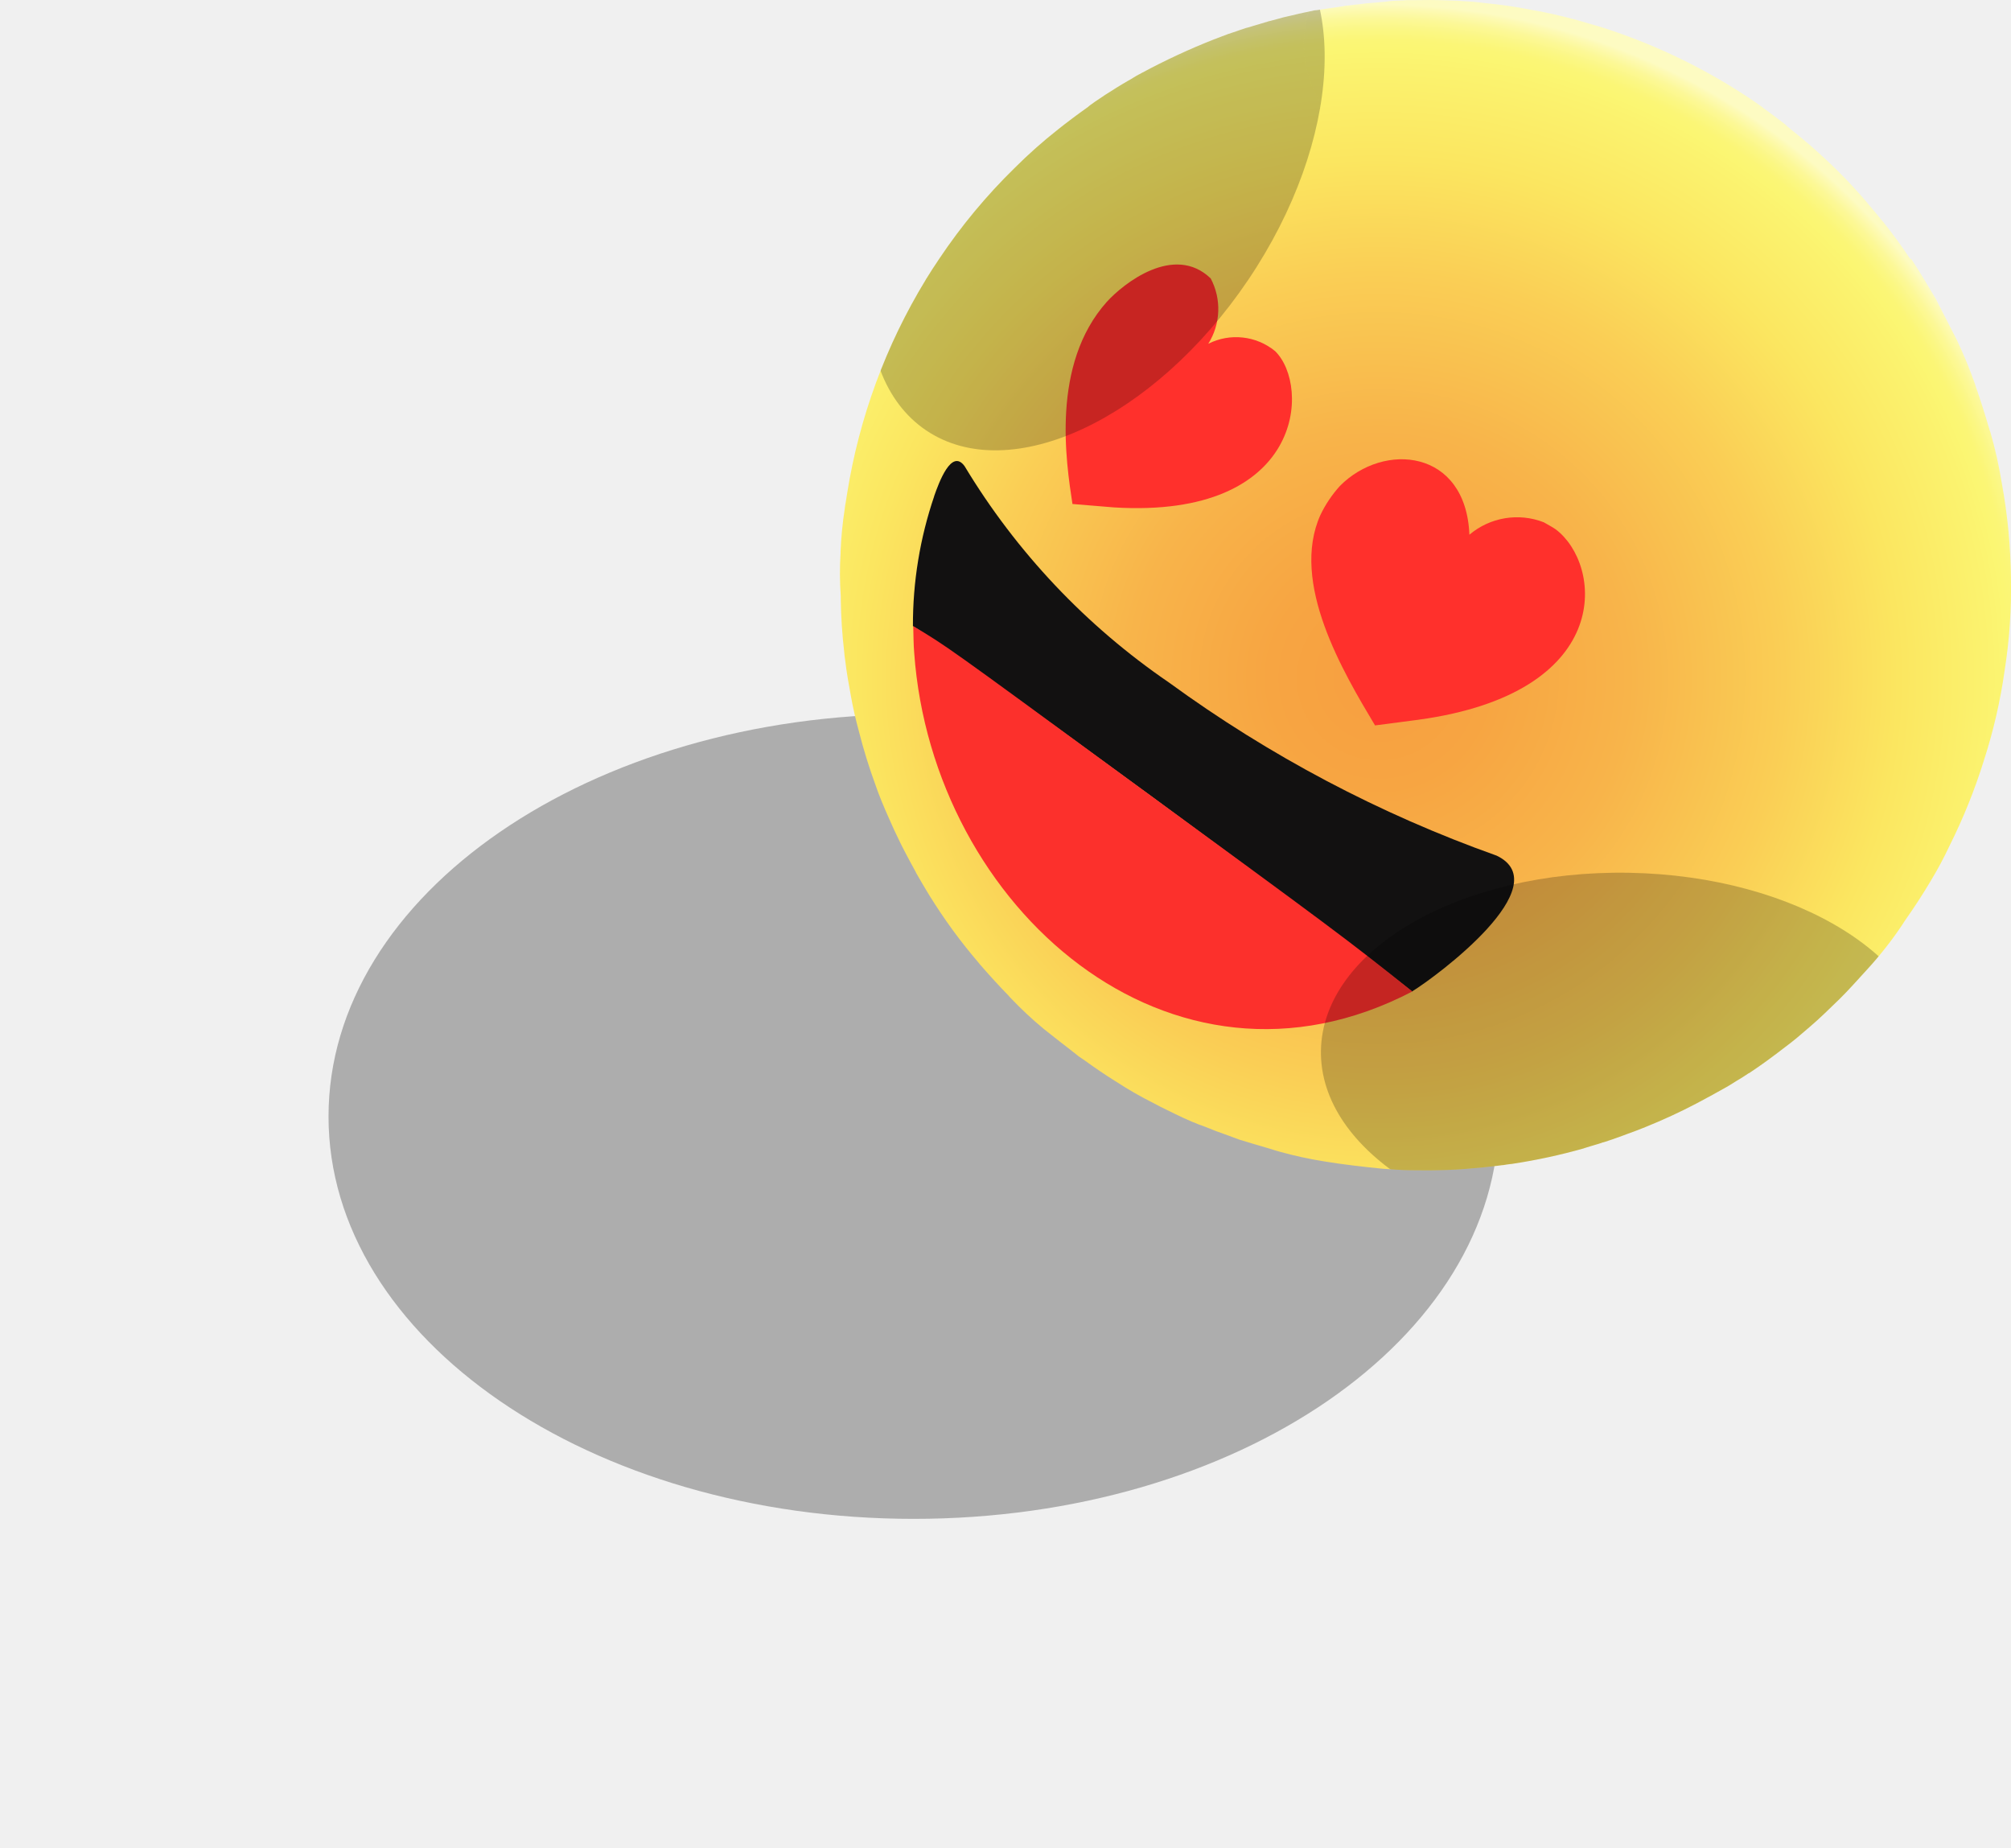
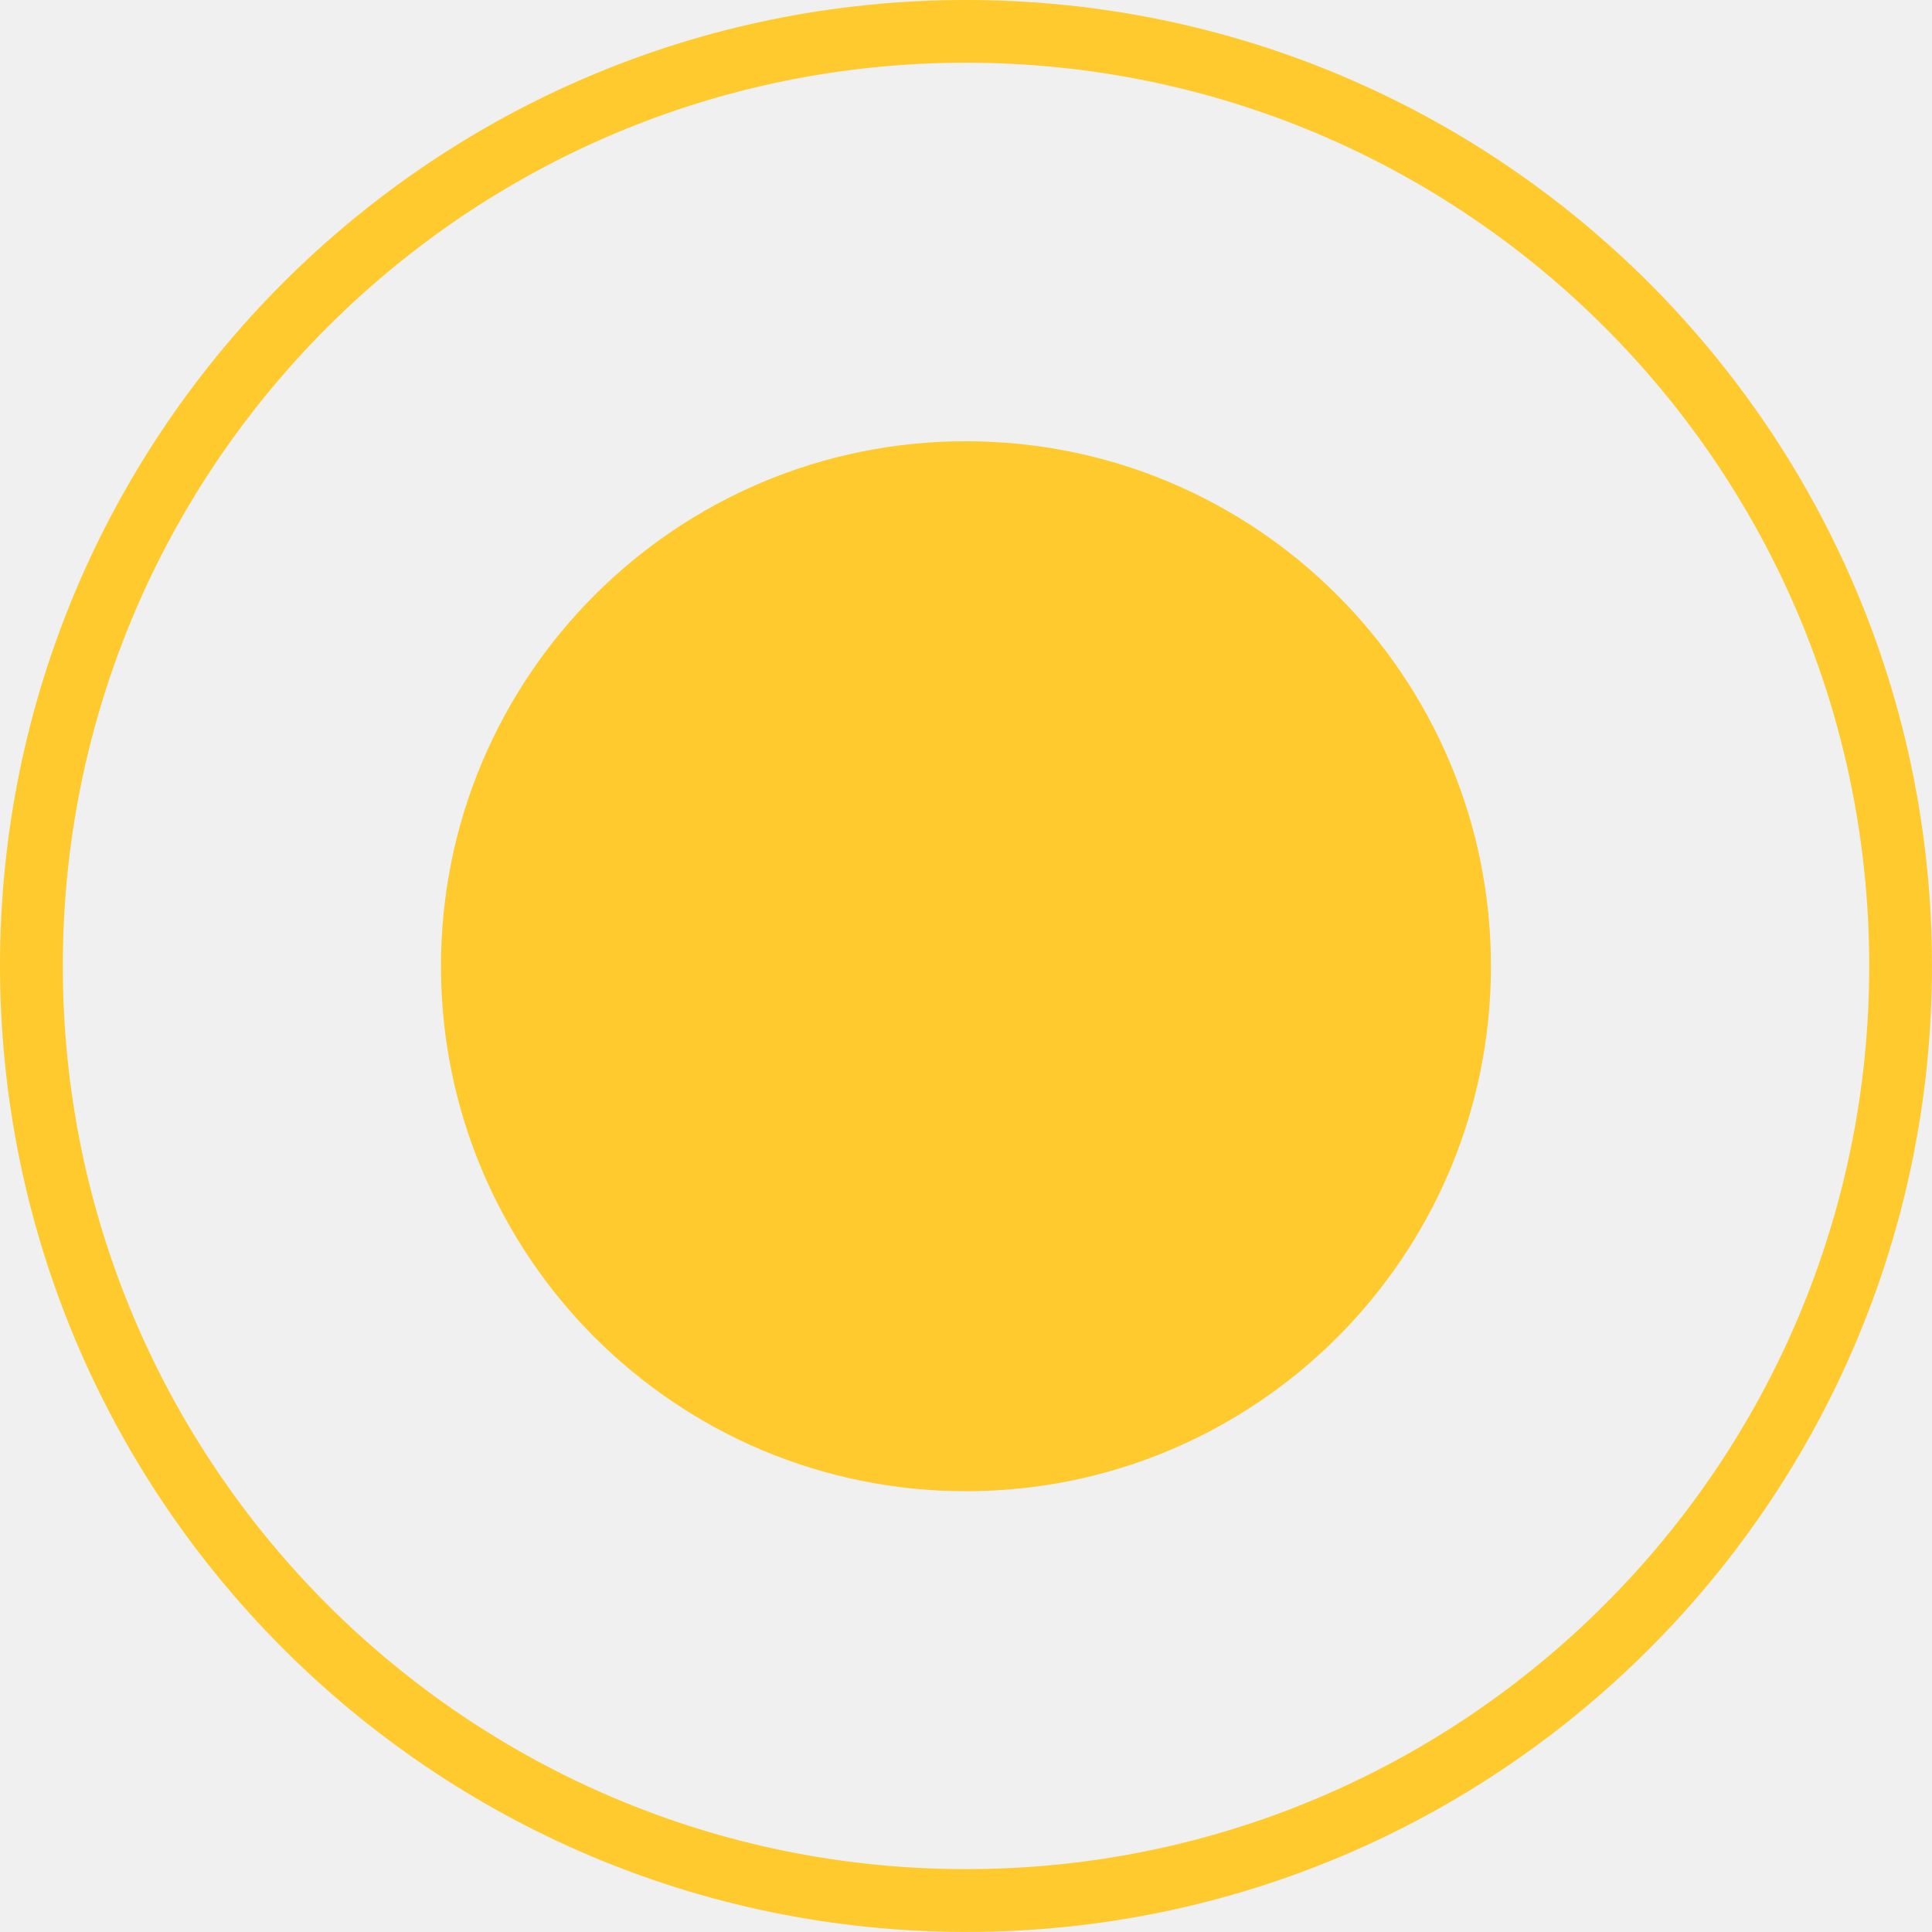
- <svg xmlns="http://www.w3.org/2000/svg" xmlns:xlink="http://www.w3.org/1999/xlink" width="82.478" height="75.758" viewBox="0 0 82.478 75.758">
-   <defs>
-     <radialGradient id="radial-gradient" cx="0.471" cy="0.58" r="0.575" gradientTransform="matrix(-0.999, -0.004, -0.004, 1, 0.933, 0.001)" gradientUnits="objectBoundingBox">
-       <stop offset="0" stop-color="#f79f40" />
-       <stop offset="0.163" stop-color="#f7a542" />
-       <stop offset="0.371" stop-color="#f8b44a" />
-       <stop offset="0.601" stop-color="#face55" />
-       <stop offset="0.771" stop-color="#fbe660" />
-       <stop offset="0.91" stop-color="#fbf36f" />
-       <stop offset="0.932" stop-color="#fbf672" />
-       <stop offset="0.947" stop-color="#fbf676" />
-       <stop offset="0.962" stop-color="#fbf783" />
-       <stop offset="0.978" stop-color="#fcf897" />
-       <stop offset="0.994" stop-color="#fdfab4" />
-       <stop offset="1" stop-color="#fdfbc2" />
-     </radialGradient>
-     <clipPath id="clip-path">
-       <path id="Trazado_116496" data-name="Trazado 116496" d="M52.65,29.84v-.06c0-.11-.03-.77-.15-1.75-.01-.09-.02-.17-.03-.26-.02-.12-.04-.25-.06-.38a23.894,23.894,0,0,0-3.15-8.77c0-.01-.01-.01-.01-.02-.17-.29-.35-.57-.54-.85h0a23.353,23.353,0,0,0-3.06-3.74,20.449,20.449,0,0,0-1.77-1.6c-.39-.32-.78-.62-1.19-.91a.265.265,0,0,1-.06-.05l-.05-.04-.21-.15c-.26-.18-.55-.37-.86-.57h0c-.01-.01-.02-.01-.03-.02-.15-.09-.3-.19-.47-.28-.07-.04-.15-.09-.22-.13s-.12-.07-.19-.11a1.092,1.092,0,0,0-.15-.08,25.413,25.413,0,0,0-2.93-1.4c-.26-.11-.47-.18-.58-.23l-.18-.07-.18-.07c-.01,0-.02-.01-.03-.01l-.04-.01-.3-.1-.04-.01c-.01,0-.03-.01-.04-.01l-.2-.07a2.759,2.759,0,0,0-.27-.08l-.23-.07c-.04-.01-.09-.03-.13-.04-.01,0-.03-.01-.04-.01s-.03-.01-.05-.01a.636.636,0,0,1-.07-.02l-.26-.07-.22-.06c-.07-.02-.14-.03-.21-.05h-.01l-.13-.03-.25-.06-.18-.04a2.049,2.049,0,0,0-.24-.05c-.01,0-.03-.01-.04-.01-.06-.01-.12-.03-.18-.04l-.11-.02-.13-.03h-.02l-.04-.01c-.02,0-.05-.01-.07-.01a1.766,1.766,0,0,1-.2-.04.6.6,0,0,0-.12-.02h0a2.068,2.068,0,0,1-.22-.04l-.19-.03c-.03-.01-.07-.01-.11-.02a.985.985,0,0,0-.17-.02,1,1,0,0,0-.16-.02l-.27-.03-.25-.03c-.03,0-.05-.01-.08-.01h-.02a1.641,1.641,0,0,0-.23-.02l-.34-.03c-.08-.01-.16-.01-.23-.02-.09-.01-.17-.01-.26-.02s-.18-.01-.27-.02A.97.97,0,0,1,29.76,7h-.37c-.48-.01-.96-.01-1.45,0-.11,0-.21,0-.31.01s-.22.01-.32.02c-.07,0-.13.01-.19.01-.16.01-.31.02-.46.04-.05,0-.11.01-.16.01-.22.02-.43.04-.64.07-.1.01-.2.02-.3.04h-.01c-.02,0-.04.01-.06.01q-.24.03-.45.06c-.11.02-.23.04-.34.05-.26.04-.47.08-.61.11-.7.14-1.38.3-2.06.5-.41.11-.77.22-1.21.38a24.021,24.021,0,0,0-5.31,2.61h0c-.17.11-.33.22-.49.33a.265.265,0,0,0-.06.05c-.28.2-.56.4-.84.61a.423.423,0,0,1-.07.05l-.02.02-.02.02c-.01.01-.02.02-.03.02s-.02.01-.03.02c-.08.06-.15.12-.23.18-.15.12-.3.24-.44.36-.08.07-.16.13-.24.2-.16.14-.32.27-.46.4l-.02.02-.02.02c-.03.03-.07.06-.1.09-.75.69-1.21,1.19-1.24,1.22-.23.25-.46.51-.69.77-.16.19-.33.38-.5.59-.01.01-.02.03-.04.04l-.03.03c-.34.42-.69.89-1.08,1.46l-.01.01-.01.01c-.01.01-.01.02-.02.02-.18.26-.36.55-.54.86-.16.26-.32.52-.46.75l-.46.88c-.15.29-.29.56-.42.82a16.758,16.758,0,0,0-.76,1.82h0v.01c-.22.6-.42,1.23-.6,1.84l-.01.02a.037.037,0,0,1-.01.03,17.968,17.968,0,0,0-.5,2.13,23.506,23.506,0,0,0-.17,7.66,22.794,22.794,0,0,0,.82,3.68,23.944,23.944,0,0,0,1.38,3.51,15.311,15.311,0,0,0,.75,1.42c.32.56.68,1.11,1.06,1.66.04.07.09.13.13.2a16,16,0,0,0,1.39,1.8c.34.37.78.88,1.14,1.24s.83.82,1.22,1.15h0c.42.37.6.53.99.83q.72.585,1.47,1.08h.01c.16.11.32.22.49.32.19.12.38.24.55.34.09.05.22.13.36.21a.573.573,0,0,1,.07.04c.15.09.33.18.52.29.04.02.09.05.13.07a22.789,22.789,0,0,0,2.12,1c.18.07.42.17.7.28l.24.09.42.15.3.1.11.03c.01,0,.01,0,.02.01l.16.05a2.759,2.759,0,0,0,.27.08l.26.08c.01,0,.02,0,.02.01a22.1,22.1,0,0,0,2.96.66l.09.01c.08.01.17.03.27.04h.03l.23.03.53.06c.24.03.56.05.79.07s.49.03.74.04h.02c.13.01.25.01.37.01.33.01.77,0,1.1.01s.79-.03,1.13-.05c.72-.06,1.68-.17,2.39-.28a18.747,18.747,0,0,0,1.84-.38c.14-.04.28-.08.43-.12.43-.12.87-.25,1.24-.36l.43-.16c.35-.12.69-.25,1.03-.38l.17-.06c.4-.15.89-.38,1.32-.59.19-.09.37-.18.55-.28a15.71,15.71,0,0,0,1.56-.88c.02-.01.03-.02.05-.03.41-.26.82-.52,1.22-.81.09-.06.18-.12.26-.17l.44-.34c.12-.09.23-.18.35-.27l.66-.52a14.289,14.289,0,0,0,1.37-1.26l.03-.03.07-.07c.35-.35.74-.77,1.2-1.29a.138.138,0,0,0,.03-.04h0a20.958,20.958,0,0,0,2.02-2.71c.01-.01.01-.02.02-.03.19-.3.38-.61.57-.95v-.01h0c.08-.14.16-.29.24-.44.11-.2.22-.41.31-.59l.09-.18c.16-.32.31-.65.47-.99.21-.47.41-.94.56-1.36h0c.26-.7.5-1.44.71-2.23.13-.48.25-.96.33-1.41.1-.48.18-.98.25-1.5.02-.12.03-.23.05-.34.08-.69.14-1.41.16-2.14v-.13C52.68,31.04,52.68,30.45,52.65,29.84Z" transform="translate(-4.654 -6.992)" />
-     </clipPath>
-     <linearGradient id="linear-gradient" x1="-0.166" y1="-323.933" x2="-1.166" y2="-323.933" gradientUnits="objectBoundingBox">
-       <stop offset="0" stop-color="#19b79c" />
-       <stop offset="0.405" stop-color="#1dbb9e" />
-       <stop offset="0.825" stop-color="#2ac8a3" />
-       <stop offset="0.997" stop-color="#31cfa6" />
-     </linearGradient>
-     <linearGradient id="linear-gradient-2" x1="-2.106" y1="-363.238" x2="-3.08" y2="-363.238" xlink:href="#linear-gradient" />
-     <clipPath id="clip-path-2">
-       <path id="Trazado_116504" data-name="Trazado 116504" d="M4.652,29.65v-.06a15.757,15.757,0,0,1,.17-1.74,2.335,2.335,0,0,1,.04-.26c.02-.12.04-.25.06-.38a24.088,24.088,0,0,1,3.22-8.75c0-.01.01-.01.01-.02.18-.29.36-.57.55-.85h0a23.39,23.39,0,0,1,3.09-3.72,20.134,20.134,0,0,1,1.78-1.58q.585-.465,1.2-.9a.265.265,0,0,0,.06-.05l.05-.04.21-.15c.26-.18.55-.37.86-.56h0c.01-.01.02-.01.03-.02.15-.09.31-.19.47-.28a2.53,2.53,0,0,0,.22-.13c.06-.04.12-.07.19-.11.05-.03.1-.05.15-.08a27.308,27.308,0,0,1,2.95-1.37c.26-.1.47-.18.58-.22l.18-.06.18-.06c.01,0,.02-.01.03-.01l.05-.02.3-.1.04-.01c.01,0,.03-.01.04-.01l.2-.06c.08-.02.19-.06.27-.08l.23-.07a.647.647,0,0,0,.13-.04c.01,0,.03-.01.04-.01s.03-.01.05-.01a.637.637,0,0,0,.07-.02l.26-.07.22-.06c.07-.02.14-.03.21-.05h.01l.13-.03c.08-.02.18-.04.25-.06l.18-.04c.08-.02.16-.03.24-.05.01,0,.03-.01.04-.01a1.163,1.163,0,0,0,.18-.04l.11-.01.13-.02h.02l.04-.01c.02,0,.05-.01.07-.01l.2-.03c.04-.01.09-.01.13-.02h0l.22-.03.19-.03a.516.516,0,0,0,.11-.02.985.985,0,0,1,.17-.02c.06-.01.11-.01.16-.02l.27-.03.25-.03c.03,0,.05-.01.08-.01h.02c.07-.01.15-.01.23-.02l.34-.03c.08-.01.16-.01.23-.02a1.569,1.569,0,0,1,.24-.03,2.437,2.437,0,0,1,.27-.01.86.86,0,0,1,.16-.01l.15-.01h.24c.49-.01.97-.01,1.45.01.11,0,.21.01.31.01s.22.01.32.02c.07,0,.13.01.19.01.16.01.31.02.46.04.05.01.11.01.16.02.22.02.43.05.64.07.1.01.2.03.3.04h.01c.02,0,.04.01.06.01.16.02.31.05.45.07l.34.06c.26.05.47.09.6.11.69.14,1.38.31,2.06.52.41.11.76.23,1.21.39a24.178,24.178,0,0,1,5.28,2.65h0c.16.11.33.22.49.34a.265.265,0,0,1,.06.05c.28.2.56.41.83.62a.424.424,0,0,0,.07.05l.02.02.02.02.03.03c.01.01.02.01.02.02.08.06.15.12.22.18.15.12.3.24.44.36.08.07.16.14.24.2.16.14.31.28.46.41l.02.02.02.02c.03.03.07.06.1.09.75.69,1.2,1.2,1.23,1.23.23.25.46.51.68.78.16.19.32.38.49.59.01.01.02.03.04.04l.02.03c.33.42.69.89,1.07,1.47l.04.01.01.01c.01.01.01.02.02.02.17.26.36.56.54.86.16.26.31.53.45.75l.45.88c.15.29.29.56.42.82a18.431,18.431,0,0,1,.75,1.83h0v.01c.21.6.41,1.23.59,1.85l.01.02a.037.037,0,0,0,.01.03,17.59,17.59,0,0,1,.48,2.14,22.71,22.71,0,0,1,.37,3.87,21.465,21.465,0,0,1-.26,3.8,21.96,21.96,0,0,1-.85,3.68,23.286,23.286,0,0,1-1.41,3.5,15.244,15.244,0,0,1-.76,1.42c-.33.56-.69,1.11-1.07,1.65-.04.07-.09.13-.13.2a15.2,15.2,0,0,1-1.41,1.79c-.34.37-.79.88-1.15,1.23s-.84.82-1.22,1.14h0c-.43.37-.6.52-1,.82-.49.38-.98.74-1.48,1.07H41.9c-.16.11-.32.21-.49.31-.19.12-.38.24-.55.33-.09.05-.22.12-.36.2a.574.574,0,0,0-.07.04c-.15.08-.33.18-.52.28-.04.02-.09.05-.13.07a23.108,23.108,0,0,1-2.12.98c-.18.07-.42.17-.71.27l-.24.09-.42.15-.3.1-.11.03c-.01,0-.01,0-.02.01l-.16.05c-.08.02-.19.06-.27.08l-.26.08c-.01,0-.02,0-.02.01a23.962,23.962,0,0,1-2.96.64l-.09.01c-.08.01-.17.02-.27.04H31.8l-.23.03-.53.06c-.24.02-.56.05-.79.07s-.49.03-.74.04h-.02c-.13,0-.25.01-.37.01-.33.01-.77,0-1.1,0s-.79-.04-1.13-.06c-.72-.07-1.68-.18-2.39-.3a16.281,16.281,0,0,1-1.84-.4c-.14-.04-.28-.08-.43-.13-.43-.12-.87-.26-1.24-.37l-.43-.16c-.35-.12-.69-.25-1.03-.39l-.17-.06c-.4-.15-.88-.38-1.32-.6-.19-.09-.37-.18-.55-.28a15.612,15.612,0,0,1-1.55-.89.219.219,0,0,0-.05-.03c-.41-.26-.81-.53-1.21-.82-.09-.06-.17-.12-.25-.17L14,49.97c-.12-.09-.23-.18-.35-.27l-.66-.52a15.233,15.233,0,0,1-1.36-1.27l-.03-.03-.06-.07c-.34-.35-.74-.78-1.19-1.3a.138.138,0,0,1-.03-.04h0a21.889,21.889,0,0,1-2-2.73c-.01-.01-.01-.02-.02-.03-.18-.3-.37-.61-.56-.95v-.01h0c-.08-.14-.16-.29-.24-.44-.11-.21-.22-.41-.31-.59l-.09-.18c-.16-.32-.31-.65-.46-.99-.21-.47-.41-.95-.55-1.36h0a22.441,22.441,0,0,1-.69-2.23c-.13-.48-.24-.96-.32-1.41-.09-.49-.18-.98-.24-1.5-.02-.12-.03-.23-.04-.34a21.166,21.166,0,0,1-.14-2.14v-.13A13.347,13.347,0,0,1,4.652,29.65Z" transform="translate(-4.627 -6.983)" fill="url(#radial-gradient)" />
-     </clipPath>
-   </defs>
-   <g id="Grupo_157926" data-name="Grupo 157926" transform="translate(13.474)">
-     <ellipse id="Elipse_4737" data-name="Elipse 4737" cx="24" cy="16.5" rx="24" ry="16.5" transform="translate(0 29.284)" fill="#0b0b0b" opacity="0.292" style="mix-blend-mode: multiply;isolation: isolate" />
-     <path id="Trazado_116493" data-name="Trazado 116493" d="M4.652,29.65v-.06a15.757,15.757,0,0,1,.17-1.74,2.335,2.335,0,0,1,.04-.26c.02-.12.04-.25.06-.38a24.088,24.088,0,0,1,3.22-8.75c0-.01.01-.01.01-.02.18-.29.36-.57.55-.85h0a23.39,23.39,0,0,1,3.09-3.72,20.134,20.134,0,0,1,1.78-1.58q.585-.465,1.2-.9a.265.265,0,0,0,.06-.05l.05-.04.21-.15c.26-.18.55-.37.86-.56h0c.01-.01.02-.01.03-.02.15-.09.31-.19.47-.28a2.53,2.53,0,0,0,.22-.13c.06-.04.12-.07.19-.11.05-.03.1-.05.15-.08a27.308,27.308,0,0,1,2.95-1.37c.26-.1.47-.18.58-.22l.18-.06.18-.06c.01,0,.02-.01.03-.01l.05-.02.3-.1.04-.01c.01,0,.03-.01.04-.01l.2-.06c.08-.02.19-.06.27-.08l.23-.07a.647.647,0,0,0,.13-.04c.01,0,.03-.01.04-.01s.03-.01.05-.01a.637.637,0,0,0,.07-.02l.26-.07.22-.06c.07-.02.14-.03.21-.05h.01l.13-.03c.08-.02.18-.04.25-.06l.18-.04c.08-.02.16-.03.24-.05.01,0,.03-.01.04-.01a1.163,1.163,0,0,0,.18-.04l.11-.01.13-.02h.02l.04-.01c.02,0,.05-.01.07-.01l.2-.03c.04-.01.09-.01.13-.02h0l.22-.03.19-.03a.516.516,0,0,0,.11-.02.985.985,0,0,1,.17-.02c.06-.01.11-.01.16-.02l.27-.03.25-.03c.03,0,.05-.01.08-.01h.02c.07-.01.15-.01.23-.02l.34-.03c.08-.01.16-.01.23-.02a1.569,1.569,0,0,1,.24-.03,2.437,2.437,0,0,1,.27-.01.86.86,0,0,1,.16-.01l.15-.01h.24c.49-.01.97-.01,1.45.01.11,0,.21.01.31.01s.22.01.32.02c.07,0,.13.01.19.01.16.01.31.02.46.04.05.01.11.01.16.02.22.02.43.05.64.07.1.01.2.03.3.04h.01c.02,0,.04.01.06.01.16.02.31.05.45.07l.34.06c.26.05.47.09.6.11.69.14,1.38.31,2.06.52.41.11.76.23,1.21.39a24.178,24.178,0,0,1,5.28,2.65h0c.16.11.33.22.49.34a.265.265,0,0,1,.06.05c.28.2.56.41.83.62a.424.424,0,0,0,.07.05l.02.02.02.02.03.03c.01.01.02.01.02.02.08.06.15.12.22.18.15.12.3.24.44.36.08.07.16.14.24.2.16.14.31.28.46.41l.02.02.02.02c.03.03.07.06.1.09.75.69,1.2,1.2,1.23,1.23.23.25.46.51.68.78.16.19.32.38.49.59.01.01.02.03.04.04l.02.03c.33.42.69.89,1.07,1.47l.04.01.01.01c.01.01.01.02.02.02.17.26.36.56.54.86.16.26.31.53.45.75l.45.88c.15.29.29.56.42.82a18.431,18.431,0,0,1,.75,1.83h0v.01c.21.6.41,1.23.59,1.85l.01.02a.037.037,0,0,0,.01.03,17.59,17.59,0,0,1,.48,2.14,22.71,22.71,0,0,1,.37,3.87,21.465,21.465,0,0,1-.26,3.8,21.96,21.96,0,0,1-.85,3.68,23.286,23.286,0,0,1-1.41,3.5,15.244,15.244,0,0,1-.76,1.42c-.33.56-.69,1.11-1.07,1.65-.04.07-.09.13-.13.2a15.2,15.2,0,0,1-1.41,1.79c-.34.37-.79.88-1.15,1.23s-.84.82-1.22,1.14h0c-.43.37-.6.52-1,.82-.49.38-.98.74-1.48,1.07H41.9c-.16.11-.32.21-.49.31-.19.12-.38.24-.55.33-.09.05-.22.12-.36.2a.574.574,0,0,0-.07.04c-.15.08-.33.18-.52.28-.04.02-.09.05-.13.07a23.108,23.108,0,0,1-2.12.98c-.18.07-.42.17-.71.27l-.24.09-.42.15-.3.1-.11.03c-.01,0-.01,0-.02.01l-.16.05c-.08.02-.19.06-.27.08l-.26.08c-.01,0-.02,0-.02.01a23.962,23.962,0,0,1-2.96.64l-.09.01c-.08.01-.17.02-.27.04H31.8l-.23.03-.53.06c-.24.02-.56.05-.79.07s-.49.03-.74.04h-.02c-.13,0-.25.01-.37.01-.33.01-.77,0-1.1,0s-.79-.04-1.13-.06c-.72-.07-1.68-.18-2.39-.3a16.281,16.281,0,0,1-1.84-.4c-.14-.04-.28-.08-.43-.13-.43-.12-.87-.26-1.24-.37l-.43-.16c-.35-.12-.69-.25-1.03-.39l-.17-.06c-.4-.15-.88-.38-1.32-.6-.19-.09-.37-.18-.55-.28a15.612,15.612,0,0,1-1.55-.89.219.219,0,0,0-.05-.03c-.41-.26-.81-.53-1.21-.82-.09-.06-.17-.12-.25-.17L14,49.97c-.12-.09-.23-.18-.35-.27l-.66-.52a15.233,15.233,0,0,1-1.36-1.27l-.03-.03-.06-.07c-.34-.35-.74-.78-1.19-1.3a.138.138,0,0,1-.03-.04h0a21.889,21.889,0,0,1-2-2.73c-.01-.01-.01-.02-.02-.03-.18-.3-.37-.61-.56-.95v-.01h0c-.08-.14-.16-.29-.24-.44-.11-.21-.22-.41-.31-.59l-.09-.18c-.16-.32-.31-.65-.46-.99-.21-.47-.41-.95-.55-1.36h0a22.441,22.441,0,0,1-.69-2.23c-.13-.48-.24-.96-.32-1.41-.09-.49-.18-.98-.24-1.5-.02-.12-.03-.23-.04-.34a21.166,21.166,0,0,1-.14-2.14v-.13A13.347,13.347,0,0,1,4.652,29.65Z" transform="translate(16.349 -6.983)" fill="url(#radial-gradient)" />
-     <g id="Grupo_86225" data-name="Grupo 86225" transform="translate(20.955 0.009)" clip-path="url(#clip-path)">
-       <path id="Trazado_116494" data-name="Trazado 116494" d="M50.67,21.64a4.37,4.37,0,0,1,.18-.46C50.8,21.33,50.74,21.48,50.67,21.64Z" transform="translate(-48.844 -6.992)" fill="url(#linear-gradient)" />
-       <path id="Trazado_116495" data-name="Trazado 116495" d="M4.7,34.92c.03-.14.05-.28.08-.41C4.75,34.65,4.73,34.79,4.7,34.92Z" transform="translate(43.196 -6.992)" fill="url(#linear-gradient-2)" />
+ <svg xmlns="http://www.w3.org/2000/svg" width="64.105" height="64.105" viewBox="0 0 64.105 64.105">
+   <g id="Grupo_108314" data-name="Grupo 108314" transform="translate(-0.001 0.001)">
+     <g id="Grupo_108313" data-name="Grupo 108313" transform="translate(0.001 -0.001)">
+       <path id="Trazado_113625" data-name="Trazado 113625" d="M290.682,151.376a32.052,32.052,0,1,1,32.053,32.052h0A32.087,32.087,0,0,1,290.682,151.376Zm2.084,0a29.969,29.969,0,1,0,29.969-29.971A29.966,29.966,0,0,0,292.766,151.376Z" transform="translate(-290.682 -119.324)" fill="#feca2e" />
    </g>
-     <path id="Trazado_116497" data-name="Trazado 116497" d="M25.873,27.33A16.375,16.375,0,0,0,25,32.66c2.26,1.39,16.97,12.2,20.47,14.98,1.03-.63,6.02-4.35,3.47-5.57a52.925,52.925,0,0,1-13.44-7.1,28.664,28.664,0,0,1-8.38-8.87c-.54-.75-1.06.69-1.25,1.23" transform="translate(-1.032 -6.983)" fill="#121111" />
-     <path id="Trazado_116499" data-name="Trazado 116499" d="M29.22,33.76c.75,10.43,10.52,19.05,20.43,13.88-2.65-2.12-3.33-2.62-11.66-8.71-7.45-5.46-7.45-5.46-8.81-6.27.01.33.01.77.04,1.1" transform="translate(-5.199 -6.983)" fill="#fc302c" />
-     <g id="Grupo_86231" data-name="Grupo 86231" transform="translate(40.307 18.833)">
-       <path id="Trazado_116501" data-name="Trazado 116501" d="M22.473,28.1c-1.25,2.78.93,6.44,2.24,8.63.65-.09,1.52-.19,2.17-.29,7.67-1.22,7.14-6.32,5.24-7.75-.14-.1-.34-.2-.49-.29a3.024,3.024,0,0,0-3.05.51c-.14-3.51-3.51-3.82-5.31-2a4.969,4.969,0,0,0-.8,1.19" transform="translate(-22.099 -25.816)" fill="#ff302c" />
-     </g>
-     <g id="Grupo_86232" data-name="Grupo 86232" transform="translate(30.232 10.846)">
-       <path id="Trazado_116503" data-name="Trazado 116503" d="M35.806,19.36c-2.3,2.57-1.67,6.58-1.41,8.29.51.04,1.19.1,1.7.14,7.78.48,8.08-4.98,6.61-6.41a2.529,2.529,0,0,0-2.74-.3,2.679,2.679,0,0,0,.1-2.68c-1.5-1.44-3.58.21-4.26.96" transform="translate(-34.117 -17.829)" fill="#ff302c" />
-     </g>
-     <g id="Enmascarar_grupo_59" data-name="Enmascarar grupo 59" transform="translate(20.976 0)" clip-path="url(#clip-path-2)">
-       <g id="Grupo_86233" data-name="Grupo 86233" transform="translate(-2.683 -7.272)" opacity="0.561" style="mix-blend-mode: multiply;isolation: isolate">
-         <g id="Grupo_86230" data-name="Grupo 86230" transform="translate(0)">
-           <ellipse id="Elipse_4734" data-name="Elipse 4734" cx="12.5" cy="7.5" rx="12.5" ry="7.5" transform="translate(21.707 1.557)" fill="#fff" opacity="0.743" />
-           <ellipse id="Elipse_4735" data-name="Elipse 4735" cx="12.5" cy="7.5" rx="12.5" ry="7.5" transform="translate(26.415 8.388) rotate(124)" opacity="0.387" />
-           <ellipse id="Elipse_4736" data-name="Elipse 4736" cx="12.5" cy="7.5" rx="12.5" ry="7.5" transform="matrix(-1, -0.017, 0.017, -1, 47.282, 58.274)" opacity="0.387" />
-         </g>
-       </g>
-     </g>
+     <ellipse id="Elipse_4711" data-name="Elipse 4711" cx="17.419" cy="17.419" rx="17.419" ry="17.419" transform="translate(14.633 14.64)" fill="#feca2e" />
  </g>
</svg>
